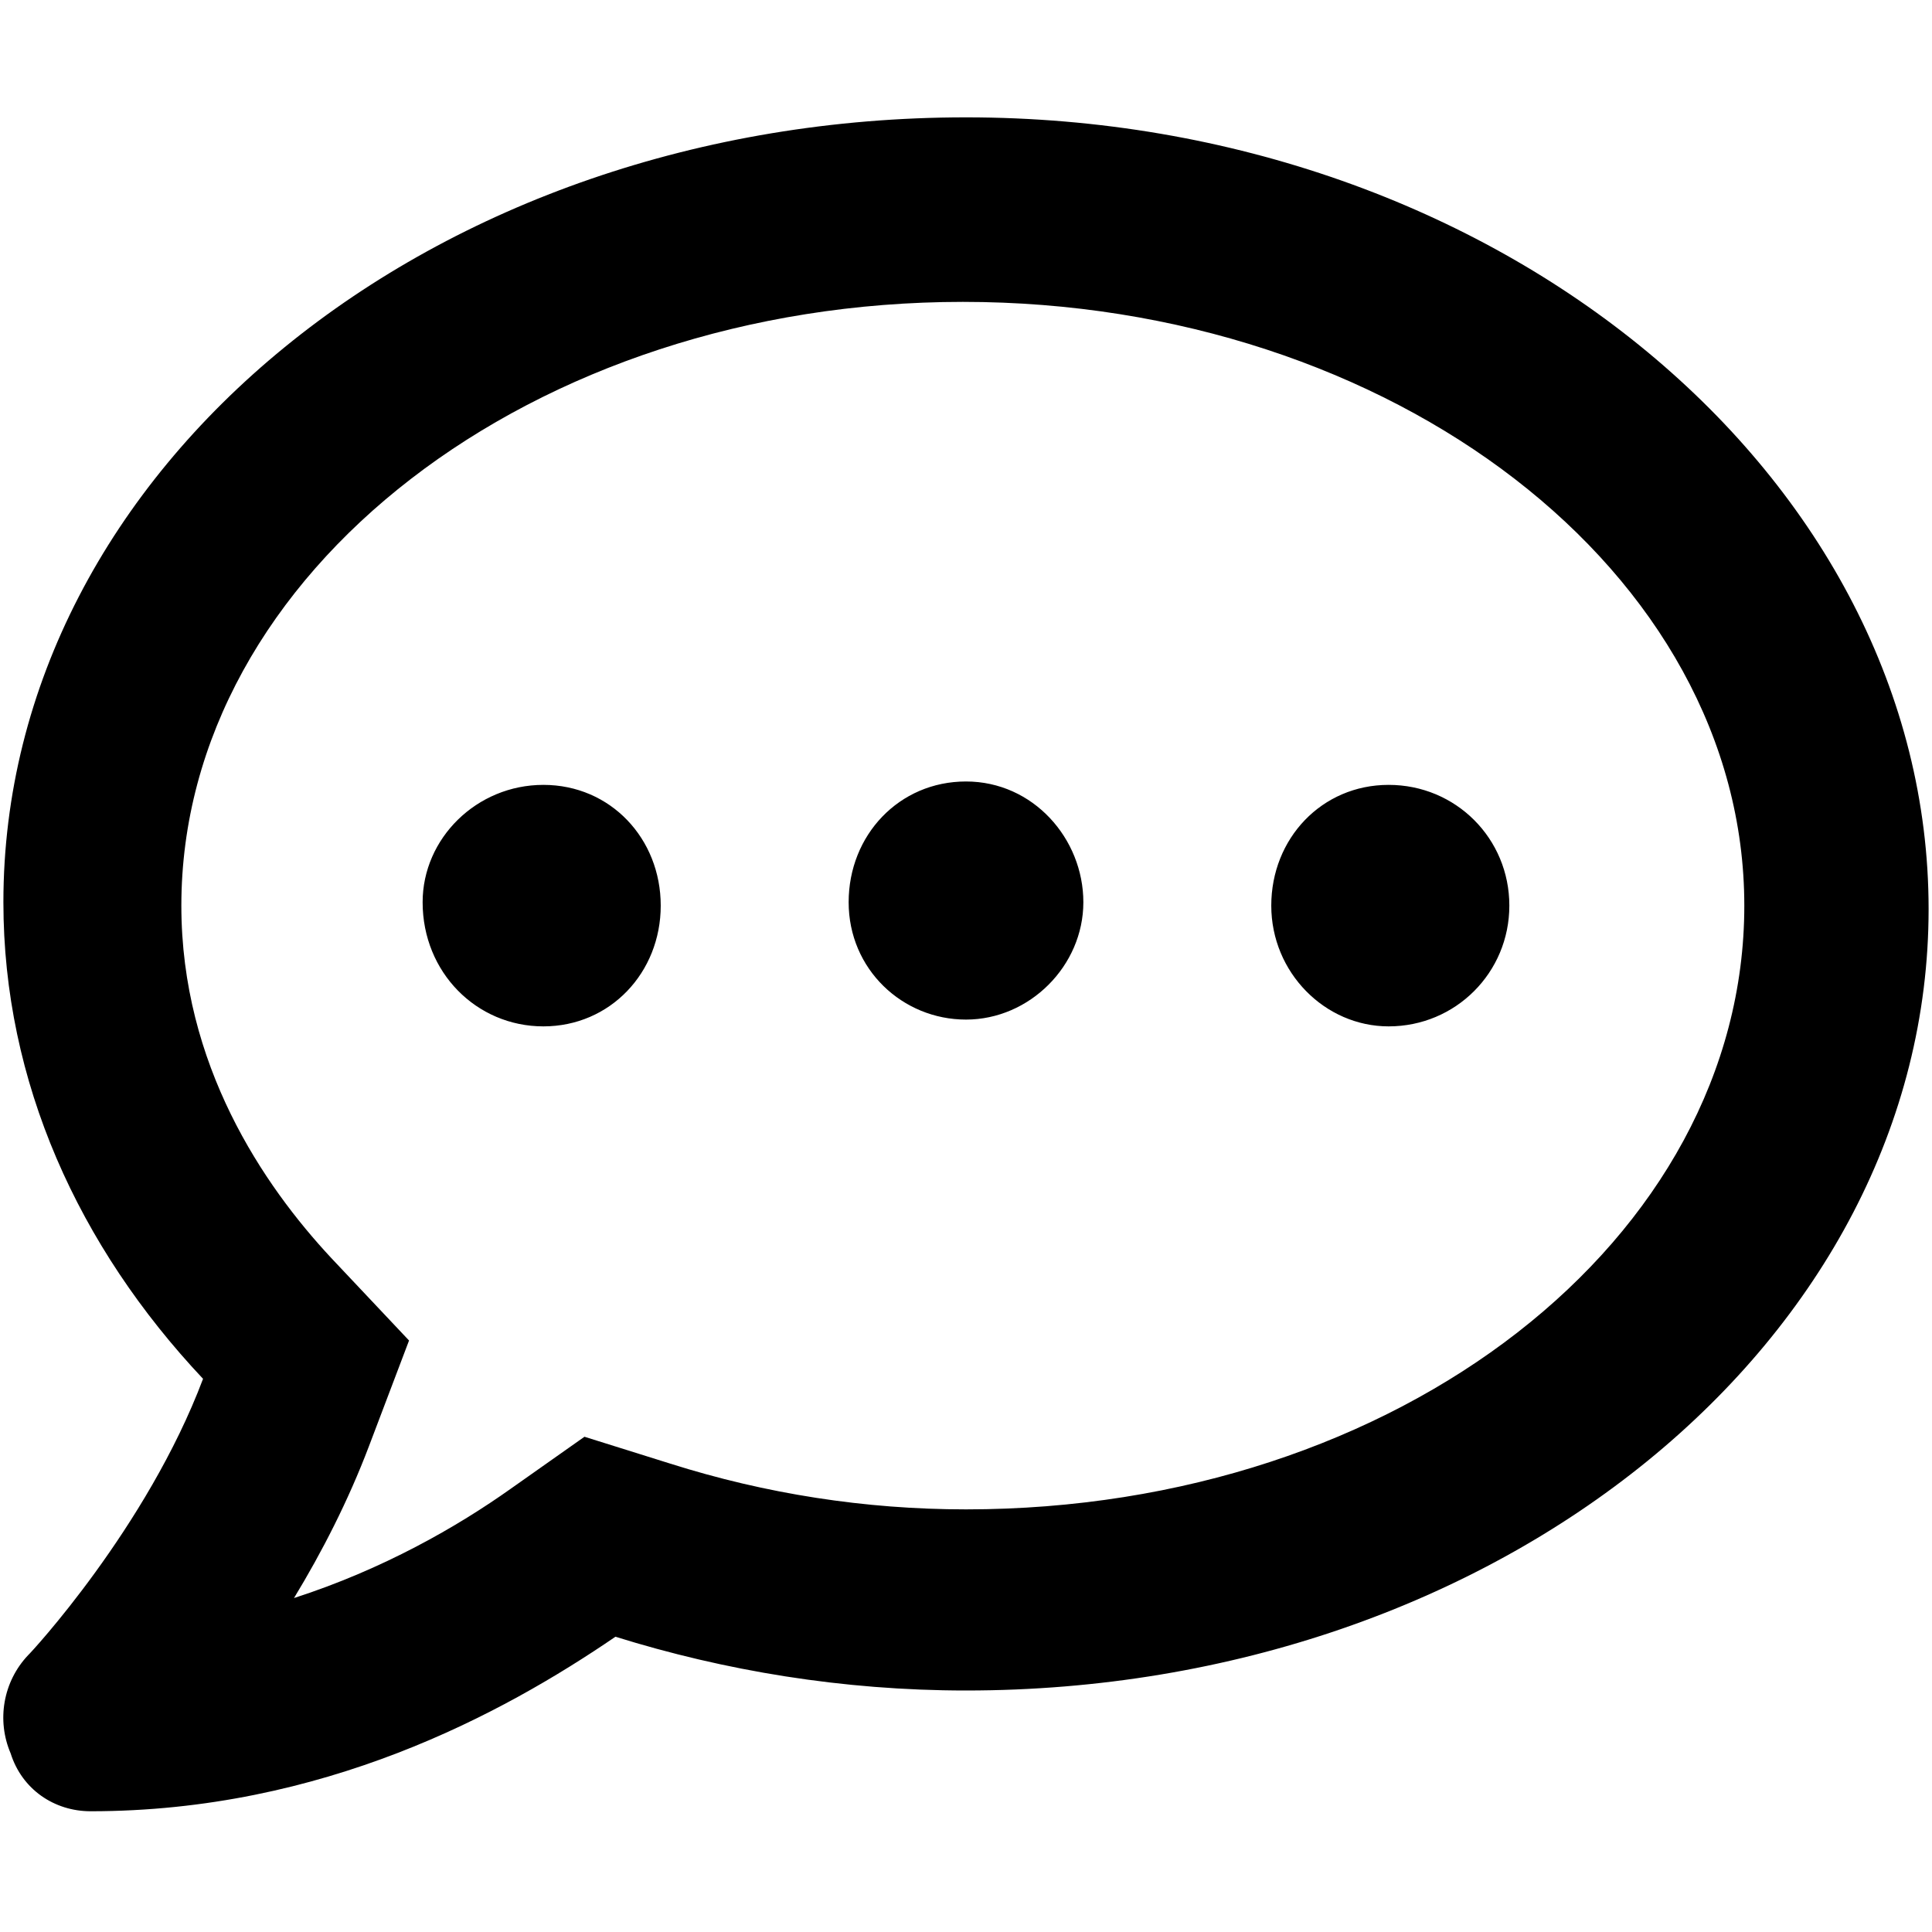
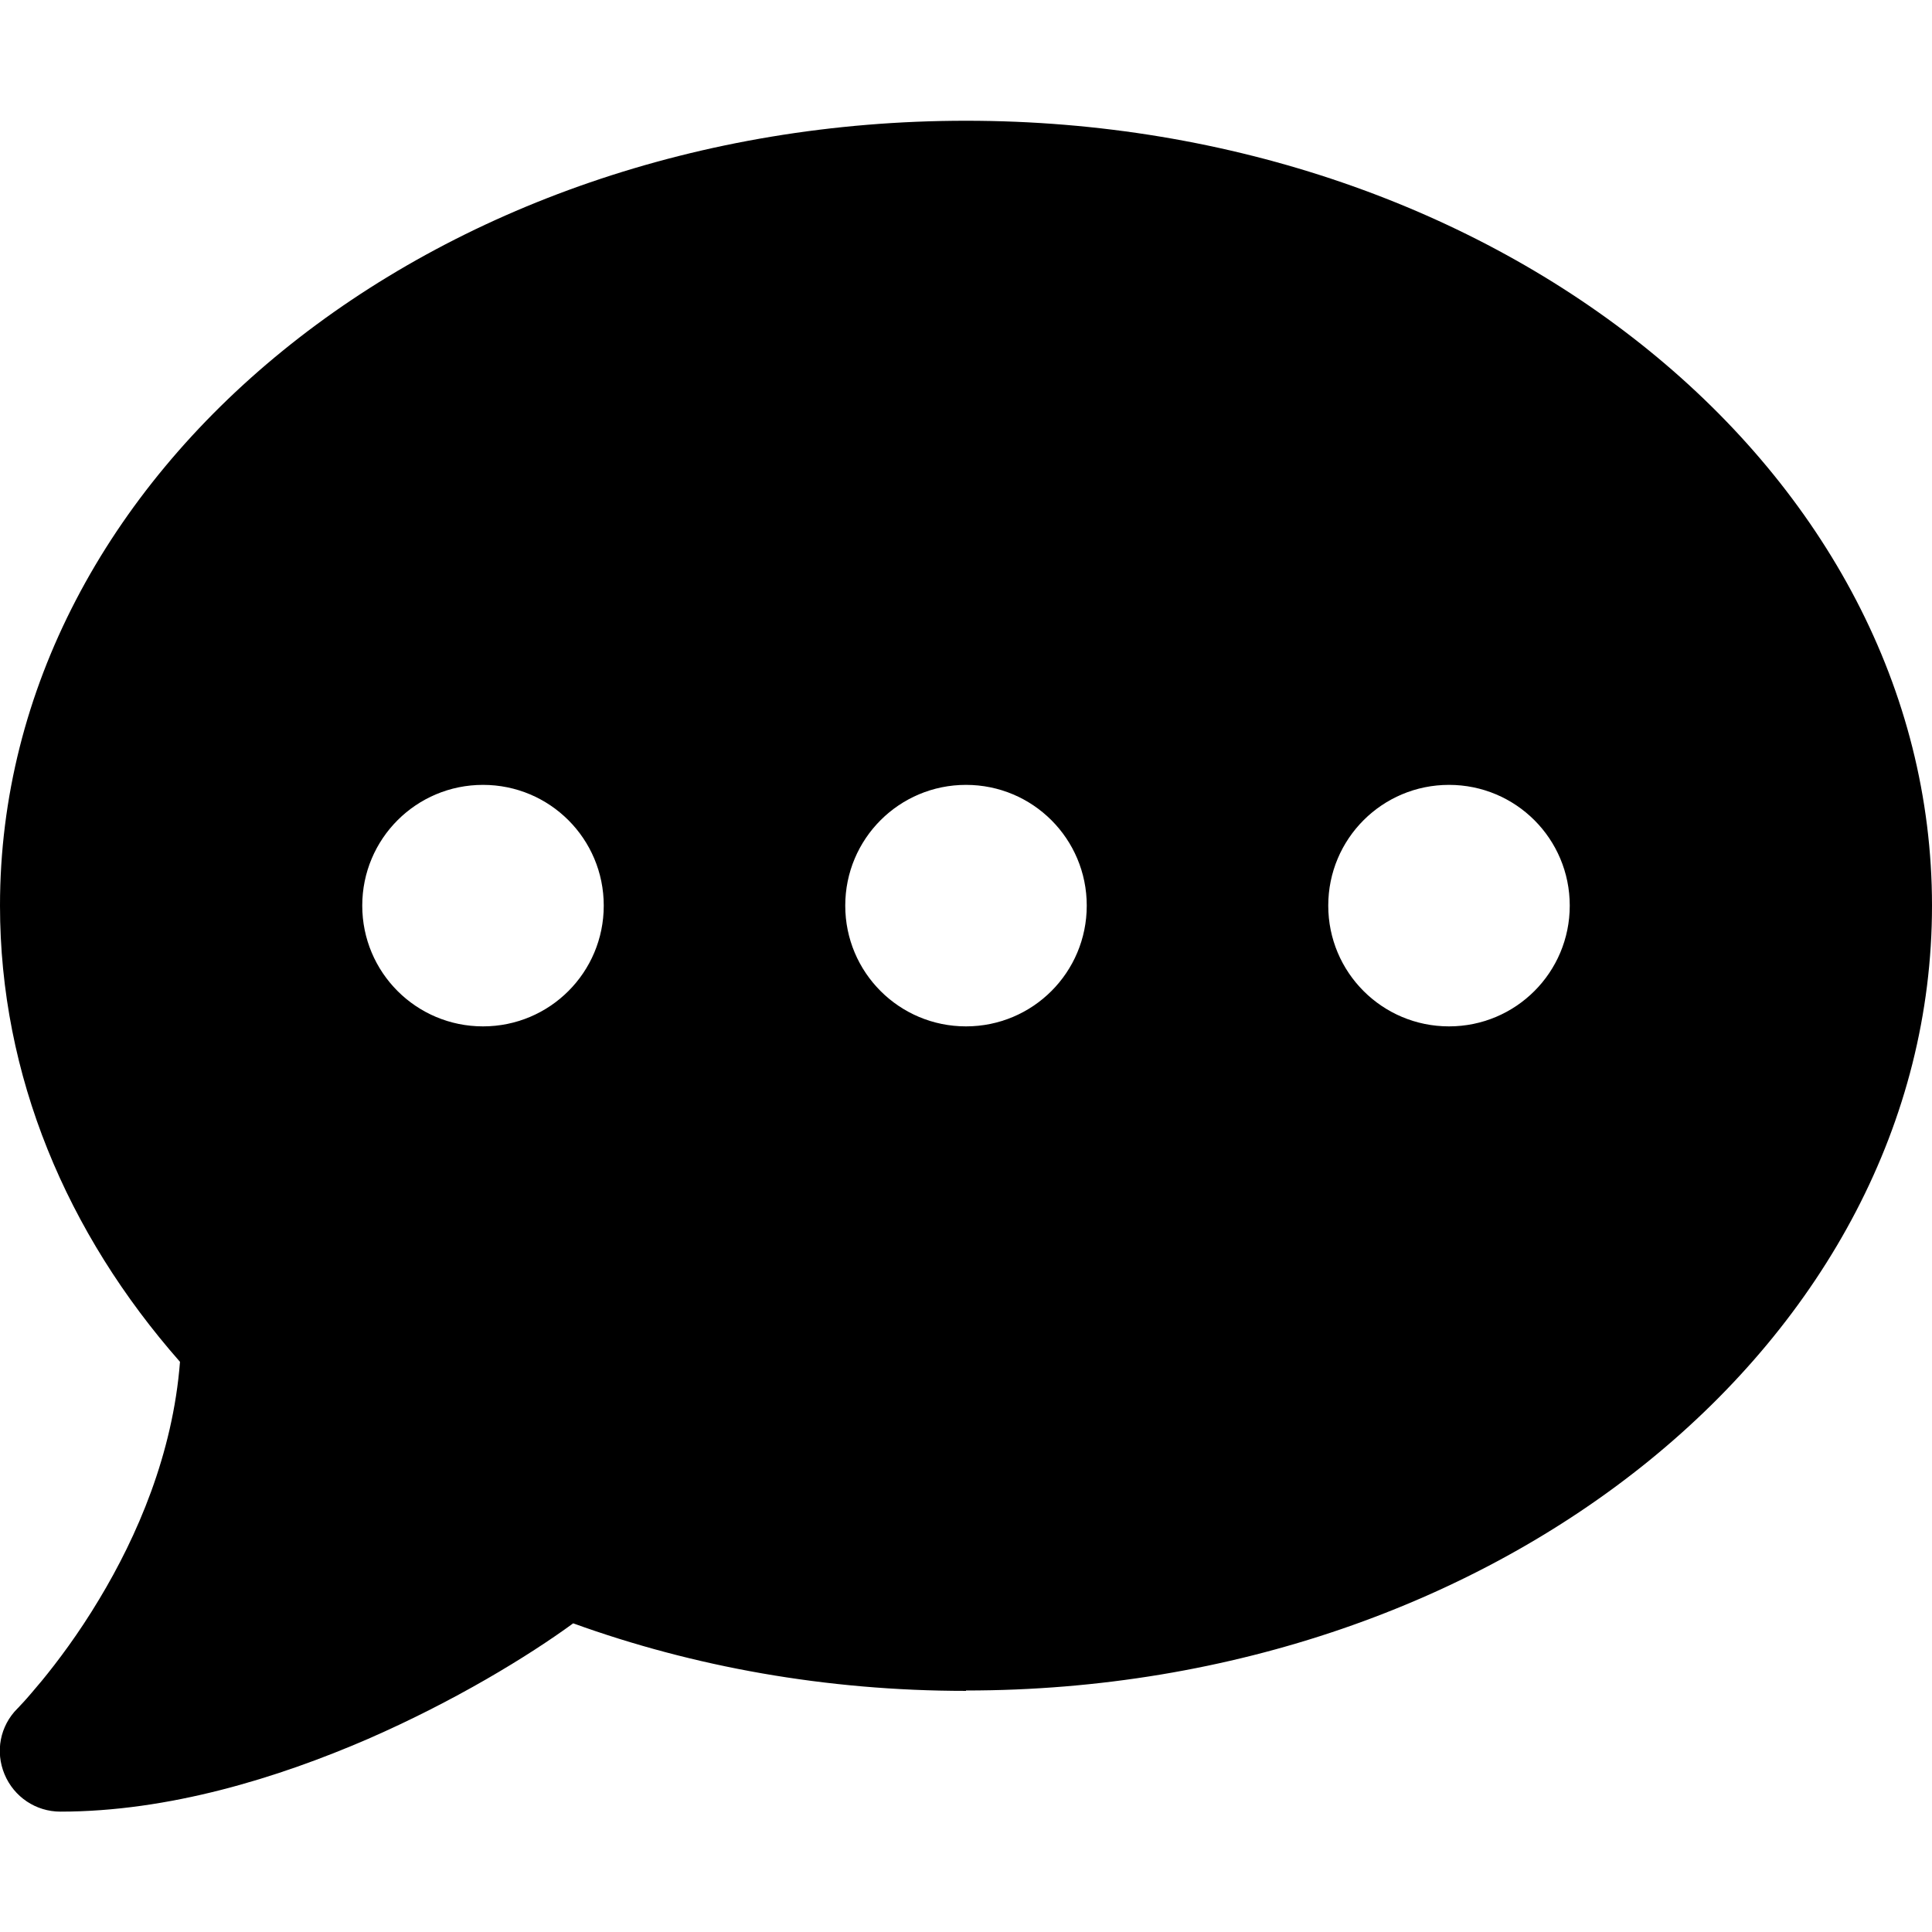
<svg xmlns="http://www.w3.org/2000/svg" viewBox="0 0 512 512">
-   <path d="M144 208C126.3 208 112 222.2 112 239.1C112 257.7 126.3 272 144 272s31.1-14.25 31.1-32S161.8 208 144 208zM256 207.1c-17.75 0-31.1 14.25-31.1 32s14.25 31.1 31.1 31.1s31.1-14.25 31.1-31.1S273.8 207.1 256 207.1zM368 208c-17.75 0-31.1 14.25-31.1 32s14.25 32 31.1 32c17.75 0 31.99-14.25 31.99-32C400 222.2 385.8 208 368 208zM256 31.1c-141.4 0-255.1 93.12-255.1 208c0 47.62 19.91 91.25 52.91 126.3c-14.87 39.5-45.87 72.88-46.37 73.25c-6.624 7-8.373 17.25-4.624 26C5.818 474.2 14.38 480 24 480c61.49 0 109.1-25.75 139.1-46.25c28.87 9 60.16 14.25 92.9 14.25c141.4 0 255.1-93.13 255.1-207.1S397.4 31.1 256 31.1zM256 400c-26.75 0-53.12-4.125-78.36-12.12l-22.75-7.125L135.4 394.5c-14.25 10.12-33.87 21.38-57.49 29c7.374-12.12 14.37-25.75 19.87-40.25l10.62-28l-20.62-21.87C69.81 314.1 48.06 282.2 48.06 240c0-88.25 93.24-160 207.1-160s207.1 71.75 207.1 160S370.8 400 256 400z" />
+   <path d="M256 448c141.4 0 256-93.1 256-208S397.4 32 256 32S0 125.1 0 240c0 45.1 17.7 86.8 47.7 120.9c-1.9 24.5-11.4 46.3-21.4 62.9c-5.5 9.2-11.1 16.6-15.2 21.6c-2.1 2.5-3.7 4.4-4.9 5.7c-.6 .6-1 1.1-1.3 1.4l-.3 .3 0 0 0 0 0 0 0 0c-4.6 4.6-5.9 11.4-3.4 17.4c2.5 6 8.3 9.9 14.8 9.9c28.7 0 57.6-8.9 81.6-19.3c22.9-10 42.4-21.9 54.3-30.6c31.8 11.5 67 17.9 104.1 17.9zM128 272c-17.7 0-32-14.3-32-32s14.3-32 32-32s32 14.3 32 32s-14.3 32-32 32zm128 0c-17.7 0-32-14.3-32-32s14.3-32 32-32s32 14.3 32 32s-14.3 32-32 32zm160-32c0 17.7-14.3 32-32 32s-32-14.3-32-32s14.3-32 32-32s32 14.3 32 32z" />
</svg>
